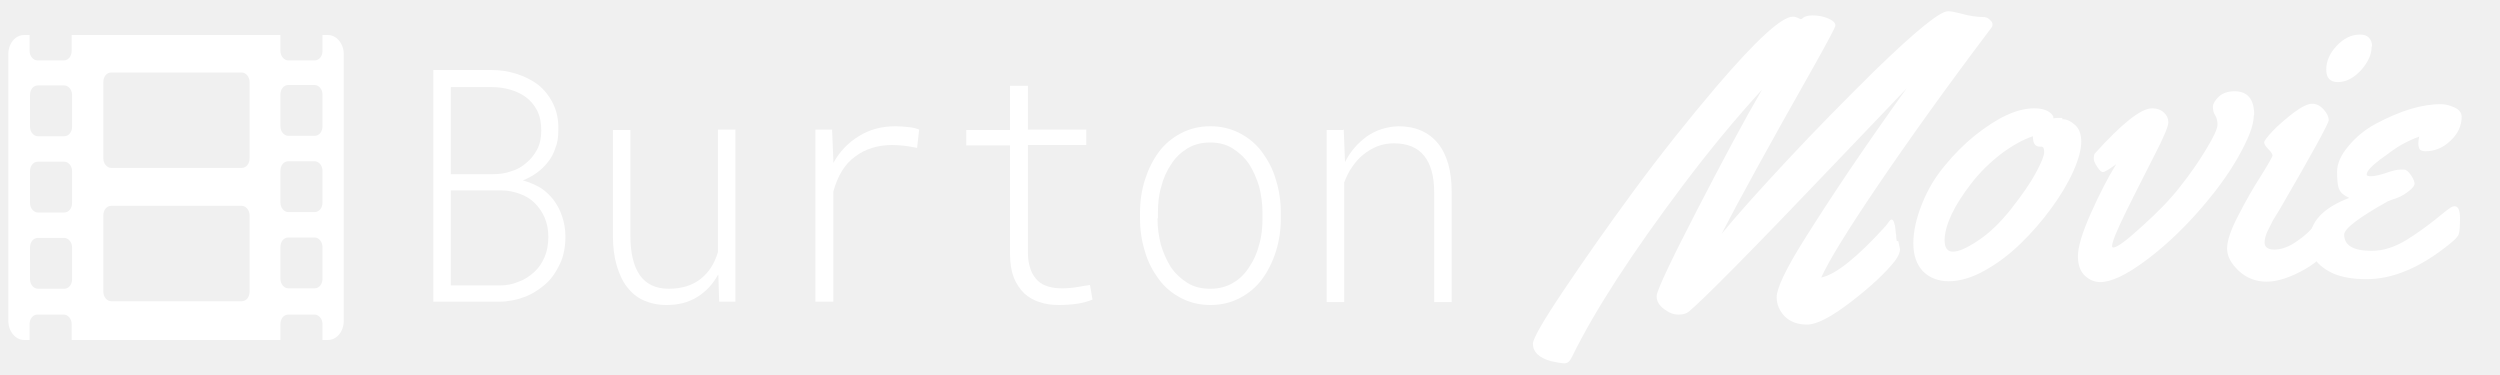
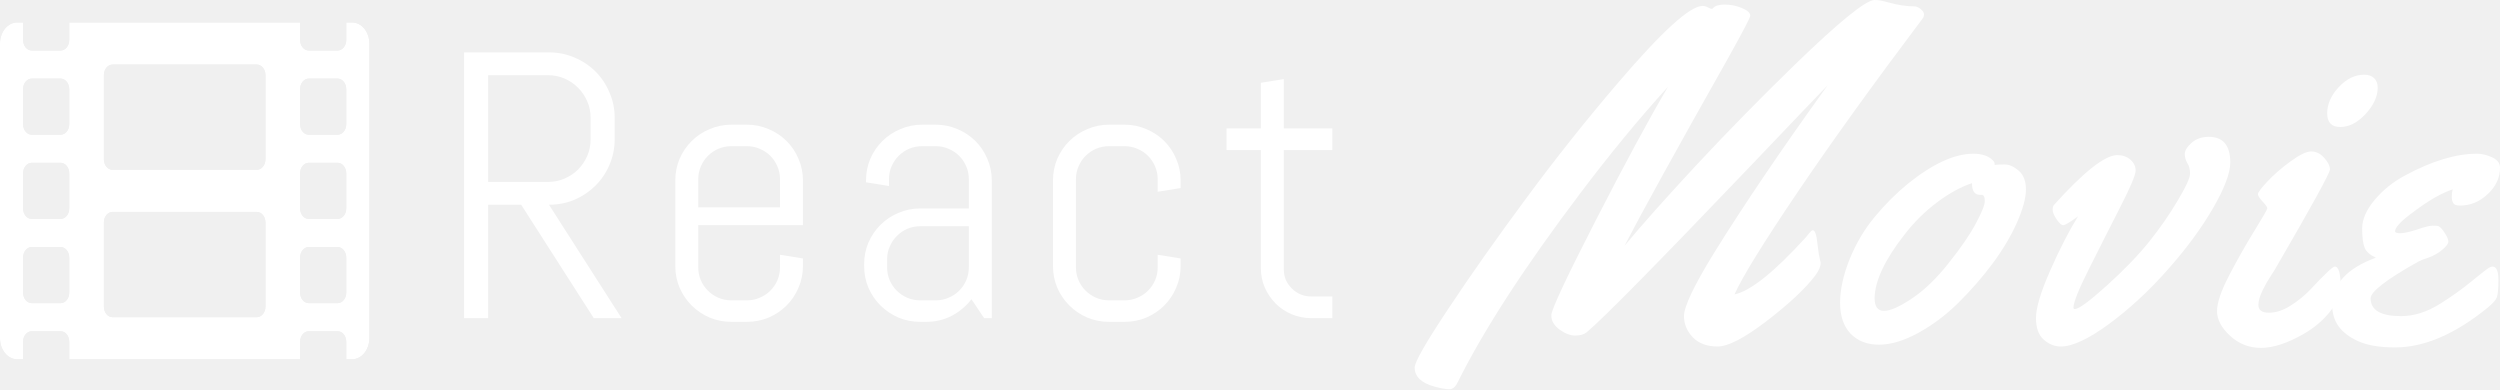
- <svg xmlns="http://www.w3.org/2000/svg" xml:space="preserve" width="6in" height="0.9in" version="1.1" style="shape-rendering:geometricPrecision; text-rendering:geometricPrecision; image-rendering:optimizeQuality; fill-rule:evenodd; clip-rule:evenodd" viewBox="0 0 6 0.9">
-   <defs>
-     <style type="text/css">
-    
-     .fil2 {fill:none}
-     .fil3 {fill:white}
-     .fil4 {fill:white;fill-rule:nonzero}
-     .fil0 {fill:white;fill-opacity:0}
-     .fil1 {fill:white}
-    
-   </style>
-     <clipPath id="id0">
-       <path d="M0.787 0.084l-0.013 0 0 0.038c0,0.013 -0.008,0.023 -0.019,0.023l-0.063 0c-0.01,0 -0.019,-0.01 -0.019,-0.023l0 -0.038 -0.501 0 0 0.038c0,0.013 -0.008,0.023 -0.019,0.023l-0.063 0c-0.01,0 -0.019,-0.01 -0.019,-0.023l0 -0.038 -0.013 0c-0.021,0 -0.038,0.02 -0.038,0.046l0 0.64c0,0.025 0.017,0.046 0.038,0.046l0.013 0 0 -0.038c0,-0.013 0.008,-0.023 0.019,-0.023l0.063 0c0.01,0 0.019,0.01 0.019,0.023l0 0.038 0.501 0 0 -0.038c0,-0.013 0.008,-0.023 0.019,-0.023l0.063 0c0.01,0 0.019,0.01 0.019,0.023l0 0.038 0.013 0c0.021,0 0.038,-0.02 0.038,-0.046l0 -0.64c0,-0.025 -0.017,-0.046 -0.038,-0.046zm-0.614 0.586c0,0.013 -0.008,0.023 -0.019,0.023l-0.063 0c-0.01,0 -0.019,-0.01 -0.019,-0.023l0 -0.076c0,-0.013 0.008,-0.023 0.019,-0.023l0.063 0c0.01,0 0.019,0.01 0.019,0.023l0 0.076zm0 -0.183c0,0.013 -0.008,0.023 -0.019,0.023l-0.063 0c-0.01,0 -0.019,-0.01 -0.019,-0.023l0 -0.076c0,-0.013 0.008,-0.023 0.019,-0.023l0.063 0c0.01,0 0.019,0.01 0.019,0.023l0 0.076zm0 -0.183c0,0.013 -0.008,0.023 -0.019,0.023l-0.063 0c-0.01,0 -0.019,-0.01 -0.019,-0.023l0 -0.076c0,-0.013 0.008,-0.023 0.019,-0.023l0.063 0c0.01,0 0.019,0.01 0.019,0.023l0 0.076zm0.426 0.396c0,0.013 -0.008,0.023 -0.019,0.023l-0.313 0c-0.01,0 -0.019,-0.01 -0.019,-0.023l0 -0.183c0,-0.013 0.008,-0.023 0.019,-0.023l0.313 0c0.01,0 0.019,0.01 0.019,0.023l0 0.183zm0 -0.32c0,0.013 -0.008,0.023 -0.019,0.023l-0.313 0c-0.01,0 -0.019,-0.01 -0.019,-0.023l0 -0.183c0,-0.013 0.008,-0.023 0.019,-0.023l0.313 0c0.01,0 0.019,0.01 0.019,0.023l0 0.183zm0.175 0.289c0,0.013 -0.008,0.023 -0.019,0.023l-0.063 0c-0.01,0 -0.019,-0.01 -0.019,-0.023l0 -0.076c0,-0.013 0.008,-0.023 0.019,-0.023l0.063 0c0.01,0 0.019,0.01 0.019,0.023l0 0.076zm0 -0.183c0,0.013 -0.008,0.023 -0.019,0.023l-0.063 0c-0.01,0 -0.019,-0.01 -0.019,-0.023l0 -0.076c0,-0.013 0.008,-0.023 0.019,-0.023l0.063 0c0.01,0 0.019,0.01 0.019,0.023l0 0.076zm0 -0.183c0,0.013 -0.008,0.023 -0.019,0.023l-0.063 0c-0.01,0 -0.019,-0.01 -0.019,-0.023l0 -0.076c0,-0.013 0.008,-0.023 0.019,-0.023l0.063 0c0.01,0 0.019,0.01 0.019,0.023l0 0.076z" />
-     </clipPath>
-     <clipPath id="id1">
-       <path d="M0.787 0.084l-0.013 0 0 0.038c0,0.013 -0.008,0.023 -0.019,0.023l-0.063 0c-0.01,0 -0.019,-0.01 -0.019,-0.023l0 -0.038 -0.501 0 0 0.038c0,0.013 -0.008,0.023 -0.019,0.023l-0.063 0c-0.01,0 -0.019,-0.01 -0.019,-0.023l0 -0.038 -0.013 0c-0.021,0 -0.038,0.02 -0.038,0.046l0 0.64c0,0.025 0.017,0.046 0.038,0.046l0.013 0 0 -0.038c0,-0.013 0.008,-0.023 0.019,-0.023l0.063 0c0.01,0 0.019,0.01 0.019,0.023l0 0.038 0.501 0 0 -0.038c0,-0.013 0.008,-0.023 0.019,-0.023l0.063 0c0.01,0 0.019,0.01 0.019,0.023l0 0.038 0.013 0c0.021,0 0.038,-0.02 0.038,-0.046l0 -0.64c0,-0.025 -0.017,-0.046 -0.038,-0.046zm-0.614 0.586c0,0.013 -0.008,0.023 -0.019,0.023l-0.063 0c-0.01,0 -0.019,-0.01 -0.019,-0.023l0 -0.076c0,-0.013 0.008,-0.023 0.019,-0.023l0.063 0c0.01,0 0.019,0.01 0.019,0.023l0 0.076zm0 -0.183c0,0.013 -0.008,0.023 -0.019,0.023l-0.063 0c-0.01,0 -0.019,-0.01 -0.019,-0.023l0 -0.076c0,-0.013 0.008,-0.023 0.019,-0.023l0.063 0c0.01,0 0.019,0.01 0.019,0.023l0 0.076zm0 -0.183c0,0.013 -0.008,0.023 -0.019,0.023l-0.063 0c-0.01,0 -0.019,-0.01 -0.019,-0.023l0 -0.076c0,-0.013 0.008,-0.023 0.019,-0.023l0.063 0c0.01,0 0.019,0.01 0.019,0.023l0 0.076zm0.426 0.396c0,0.013 -0.008,0.023 -0.019,0.023l-0.313 0c-0.01,0 -0.019,-0.01 -0.019,-0.023l0 -0.183c0,-0.013 0.008,-0.023 0.019,-0.023l0.313 0c0.01,0 0.019,0.01 0.019,0.023l0 0.183zm0 -0.32c0,0.013 -0.008,0.023 -0.019,0.023l-0.313 0c-0.01,0 -0.019,-0.01 -0.019,-0.023l0 -0.183c0,-0.013 0.008,-0.023 0.019,-0.023l0.313 0c0.01,0 0.019,0.01 0.019,0.023l0 0.183zm0.175 0.289c0,0.013 -0.008,0.023 -0.019,0.023l-0.063 0c-0.01,0 -0.019,-0.01 -0.019,-0.023l0 -0.076c0,-0.013 0.008,-0.023 0.019,-0.023l0.063 0c0.01,0 0.019,0.01 0.019,0.023l0 0.076zm0 -0.183c0,0.013 -0.008,0.023 -0.019,0.023l-0.063 0c-0.01,0 -0.019,-0.01 -0.019,-0.023l0 -0.076c0,-0.013 0.008,-0.023 0.019,-0.023l0.063 0c0.01,0 0.019,0.01 0.019,0.023l0 0.076zm0 -0.183c0,0.013 -0.008,0.023 -0.019,0.023l-0.063 0c-0.01,0 -0.019,-0.01 -0.019,-0.023l0 -0.076c0,-0.013 0.008,-0.023 0.019,-0.023l0.063 0c0.01,0 0.019,0.01 0.019,0.023l0 0.076z" />
-     </clipPath>
-   </defs>
-   <g id="Layer_x0020_1">
-     <g style="clip-path:url(#id0)">
-       <polygon class="fil0" points="0.022,0.084 0.824,0.084 0.824,0.816 0.022,0.816 " />
-     </g>
-     <g style="clip-path:url(#id1)">
-       <g id="_1837106596368">
-         <path id="1" class="fil1" d="M0.787 0.084l-0.013 0 0 0.038c0,0.013 -0.008,0.023 -0.019,0.023l-0.063 0c-0.01,0 -0.019,-0.01 -0.019,-0.023l0 -0.038 -0.501 0 0 0.038c0,0.013 -0.008,0.023 -0.019,0.023l-0.063 0c-0.01,0 -0.019,-0.01 -0.019,-0.023l0 -0.038 -0.013 0c-0.021,0 -0.038,0.02 -0.038,0.046l0 0.64c0,0.025 0.017,0.046 0.038,0.046l0.013 0 0 -0.038c0,-0.013 0.008,-0.023 0.019,-0.023l0.063 0c0.01,0 0.019,0.01 0.019,0.023l0 0.038 0.501 0 0 -0.038c0,-0.013 0.008,-0.023 0.019,-0.023l0.063 0c0.01,0 0.019,0.01 0.019,0.023l0 0.038 0.013 0c0.021,0 0.038,-0.02 0.038,-0.046l0 -0.64c0,-0.025 -0.017,-0.046 -0.038,-0.046zm-0.614 0.586c0,0.013 -0.008,0.023 -0.019,0.023l-0.063 0c-0.01,0 -0.019,-0.01 -0.019,-0.023l0 -0.076c0,-0.013 0.008,-0.023 0.019,-0.023l0.063 0c0.01,0 0.019,0.01 0.019,0.023l0 0.076zm0 -0.183c0,0.013 -0.008,0.023 -0.019,0.023l-0.063 0c-0.01,0 -0.019,-0.01 -0.019,-0.023l0 -0.076c0,-0.013 0.008,-0.023 0.019,-0.023l0.063 0c0.01,0 0.019,0.01 0.019,0.023l0 0.076zm0 -0.183c0,0.013 -0.008,0.023 -0.019,0.023l-0.063 0c-0.01,0 -0.019,-0.01 -0.019,-0.023l0 -0.076c0,-0.013 0.008,-0.023 0.019,-0.023l0.063 0c0.01,0 0.019,0.01 0.019,0.023l0 0.076zm0.426 0.396c0,0.013 -0.008,0.023 -0.019,0.023l-0.313 0c-0.01,0 -0.019,-0.01 -0.019,-0.023l0 -0.183c0,-0.013 0.008,-0.023 0.019,-0.023l0.313 0c0.01,0 0.019,0.01 0.019,0.023l0 0.183zm0 -0.32c0,0.013 -0.008,0.023 -0.019,0.023l-0.313 0c-0.01,0 -0.019,-0.01 -0.019,-0.023l0 -0.183c0,-0.013 0.008,-0.023 0.019,-0.023l0.313 0c0.01,0 0.019,0.01 0.019,0.023l0 0.183zm0.175 0.289c0,0.013 -0.008,0.023 -0.019,0.023l-0.063 0c-0.01,0 -0.019,-0.01 -0.019,-0.023l0 -0.076c0,-0.013 0.008,-0.023 0.019,-0.023l0.063 0c0.01,0 0.019,0.01 0.019,0.023l0 0.076zm0 -0.183c0,0.013 -0.008,0.023 -0.019,0.023l-0.063 0c-0.01,0 -0.019,-0.01 -0.019,-0.023l0 -0.076c0,-0.013 0.008,-0.023 0.019,-0.023l0.063 0c0.01,0 0.019,0.01 0.019,0.023l0 0.076zm0 -0.183c0,0.013 -0.008,0.023 -0.019,0.023l-0.063 0c-0.01,0 -0.019,-0.01 -0.019,-0.023l0 -0.076c0,-0.013 0.008,-0.023 0.019,-0.023l0.063 0c0.01,0 0.019,0.01 0.019,0.023l0 0.076z" />
-       </g>
-     </g>
-     <path class="fil2" d="M0.787 0.084l-0.013 0 0 0.038c0,0.013 -0.008,0.023 -0.019,0.023l-0.063 0c-0.01,0 -0.019,-0.01 -0.019,-0.023l0 -0.038 -0.501 0 0 0.038c0,0.013 -0.008,0.023 -0.019,0.023l-0.063 0c-0.01,0 -0.019,-0.01 -0.019,-0.023l0 -0.038 -0.013 0c-0.021,0 -0.038,0.02 -0.038,0.046l0 0.64c0,0.025 0.017,0.046 0.038,0.046l0.013 0 0 -0.038c0,-0.013 0.008,-0.023 0.019,-0.023l0.063 0c0.01,0 0.019,0.01 0.019,0.023l0 0.038 0.501 0 0 -0.038c0,-0.013 0.008,-0.023 0.019,-0.023l0.063 0c0.01,0 0.019,0.01 0.019,0.023l0 0.038 0.013 0c0.021,0 0.038,-0.02 0.038,-0.046l0 -0.64c0,-0.025 -0.017,-0.046 -0.038,-0.046zm-0.614 0.586c0,0.013 -0.008,0.023 -0.019,0.023l-0.063 0c-0.01,0 -0.019,-0.01 -0.019,-0.023l0 -0.076c0,-0.013 0.008,-0.023 0.019,-0.023l0.063 0c0.01,0 0.019,0.01 0.019,0.023l0 0.076zm0 -0.183c0,0.013 -0.008,0.023 -0.019,0.023l-0.063 0c-0.01,0 -0.019,-0.01 -0.019,-0.023l0 -0.076c0,-0.013 0.008,-0.023 0.019,-0.023l0.063 0c0.01,0 0.019,0.01 0.019,0.023l0 0.076zm0 -0.183c0,0.013 -0.008,0.023 -0.019,0.023l-0.063 0c-0.01,0 -0.019,-0.01 -0.019,-0.023l0 -0.076c0,-0.013 0.008,-0.023 0.019,-0.023l0.063 0c0.01,0 0.019,0.01 0.019,0.023l0 0.076zm0.426 0.396c0,0.013 -0.008,0.023 -0.019,0.023l-0.313 0c-0.01,0 -0.019,-0.01 -0.019,-0.023l0 -0.183c0,-0.013 0.008,-0.023 0.019,-0.023l0.313 0c0.01,0 0.019,0.01 0.019,0.023l0 0.183zm0 -0.32c0,0.013 -0.008,0.023 -0.019,0.023l-0.313 0c-0.01,0 -0.019,-0.01 -0.019,-0.023l0 -0.183c0,-0.013 0.008,-0.023 0.019,-0.023l0.313 0c0.01,0 0.019,0.01 0.019,0.023l0 0.183zm0.175 0.289c0,0.013 -0.008,0.023 -0.019,0.023l-0.063 0c-0.01,0 -0.019,-0.01 -0.019,-0.023l0 -0.076c0,-0.013 0.008,-0.023 0.019,-0.023l0.063 0c0.01,0 0.019,0.01 0.019,0.023l0 0.076zm0 -0.183c0,0.013 -0.008,0.023 -0.019,0.023l-0.063 0c-0.01,0 -0.019,-0.01 -0.019,-0.023l0 -0.076c0,-0.013 0.008,-0.023 0.019,-0.023l0.063 0c0.01,0 0.019,0.01 0.019,0.023l0 0.076zm0 -0.183c0,0.013 -0.008,0.023 -0.019,0.023l-0.063 0c-0.01,0 -0.019,-0.01 -0.019,-0.023l0 -0.076c0,-0.013 0.008,-0.023 0.019,-0.023l0.063 0c0.01,0 0.019,0.01 0.019,0.023l0 0.076z" />
-     <path class="fil3" d="M4.556 0.579l0.004 0.019c0,0.008 -0.004,0.017 -0.012,0.028 -0.022,0.028 -0.057,0.061 -0.105,0.098 -0.048,0.037 -0.083,0.055 -0.106,0.055 -0.023,0 -0.041,-0.007 -0.054,-0.02 -0.013,-0.014 -0.019,-0.029 -0.019,-0.046 0,-0.02 0.021,-0.066 0.065,-0.136 0.065,-0.104 0.147,-0.226 0.247,-0.365 -0.021,0.022 -0.077,0.081 -0.169,0.177 -0.202,0.212 -0.32,0.331 -0.354,0.359 -0.006,0.005 -0.014,0.007 -0.025,0.007 -0.011,0 -0.022,-0.004 -0.034,-0.013 -0.012,-0.009 -0.018,-0.019 -0.018,-0.03l0 -0.002c0.001,-0.014 0.033,-0.082 0.096,-0.204 0.063,-0.122 0.115,-0.219 0.157,-0.291 -0.063,0.069 -0.126,0.145 -0.19,0.23 -0.121,0.161 -0.21,0.297 -0.266,0.411 -0.005,0.011 -0.011,0.016 -0.018,0.016 -0.007,0 -0.018,-0.002 -0.032,-0.005 -0.029,-0.008 -0.044,-0.022 -0.044,-0.042 0,-0.012 0.024,-0.054 0.073,-0.127 0.049,-0.073 0.105,-0.153 0.169,-0.24 0.064,-0.087 0.131,-0.171 0.199,-0.251 0.095,-0.111 0.156,-0.167 0.183,-0.167 0.004,0 0.008,0.001 0.012,0.003 0.004,0.002 0.006,0.003 0.007,0.003 0.001,0 0.002,-0.001 0.003,-0.001 0.004,-0.005 0.013,-0.008 0.025,-0.008 0.013,0 0.025,0.002 0.037,0.007 0.012,0.005 0.018,0.011 0.018,0.017 0,0.004 -0.017,0.036 -0.05,0.095 -0.111,0.196 -0.185,0.331 -0.223,0.405 0.036,-0.044 0.088,-0.102 0.156,-0.175 0.068,-0.073 0.139,-0.145 0.213,-0.218 0.097,-0.094 0.155,-0.141 0.174,-0.141 0.008,0 0.017,0.002 0.029,0.005 0.021,0.006 0.04,0.009 0.059,0.009 0.005,0.001 0.01,0.003 0.013,0.007 0.004,0.003 0.006,0.007 0.006,0.01 0,0.004 -0.001,0.007 -0.003,0.009 -0.108,0.143 -0.198,0.269 -0.272,0.378 -0.074,0.109 -0.119,0.183 -0.136,0.221 0.035,-0.007 0.087,-0.049 0.155,-0.124 0.003,-0.004 0.005,-0.007 0.006,-0.008 0.001,-0.001 0.002,-0.003 0.003,-0.004 0.006,-0.007 0.01,-0.002 0.013,0.012 0.001,0.009 0.002,0.015 0.002,0.018 0.001,0.003 0.001,0.007 0.001,0.011 0.001,0.004 0.001,0.006 0.001,0.007z" />
-     <path class="fil3" d="M4.949 0.286c0.01,0 0.02,0.004 0.03,0.013 0.011,0.009 0.016,0.023 0.016,0.041 0,0.018 -0.006,0.042 -0.019,0.071 -0.013,0.029 -0.031,0.059 -0.053,0.089 -0.022,0.03 -0.047,0.059 -0.074,0.085 -0.027,0.026 -0.056,0.048 -0.087,0.065 -0.031,0.017 -0.059,0.025 -0.085,0.025 -0.025,0 -0.046,-0.008 -0.062,-0.024 -0.015,-0.016 -0.023,-0.038 -0.023,-0.067 0,-0.029 0.007,-0.06 0.021,-0.095 0.014,-0.035 0.032,-0.065 0.055,-0.092 0.022,-0.027 0.046,-0.051 0.072,-0.072 0.054,-0.043 0.101,-0.065 0.142,-0.065 0.018,0 0.032,0.004 0.041,0.013 0.003,0.003 0.005,0.006 0.005,0.008l0 0.003c0.005,-0.001 0.012,-0.001 0.022,-0.001zm-0.05 0.066l-0.003 0c-0.012,0 -0.017,-0.008 -0.017,-0.025 -0.024,0.008 -0.049,0.022 -0.076,0.042 -0.026,0.02 -0.05,0.043 -0.071,0.07 -0.042,0.054 -0.064,0.1 -0.065,0.137 0,0.019 0.007,0.028 0.02,0.028 0.014,0 0.034,-0.009 0.061,-0.027 0.027,-0.018 0.053,-0.043 0.079,-0.076 0.026,-0.033 0.046,-0.062 0.059,-0.086 0.013,-0.024 0.02,-0.041 0.02,-0.05 0,-0.009 -0.002,-0.013 -0.007,-0.013z" />
-     <path class="fil3" d="M5.409 0.278c0,0.023 -0.013,0.056 -0.038,0.1 -0.025,0.044 -0.058,0.088 -0.098,0.133 -0.04,0.045 -0.082,0.084 -0.127,0.117 -0.045,0.033 -0.08,0.049 -0.105,0.049 -0.014,0 -0.026,-0.005 -0.037,-0.015 -0.011,-0.01 -0.017,-0.026 -0.017,-0.047 0,-0.022 0.01,-0.056 0.031,-0.103 0.021,-0.047 0.041,-0.086 0.061,-0.118 -0.018,0.013 -0.028,0.019 -0.032,0.019 -0.004,0 -0.008,-0.004 -0.014,-0.013 -0.006,-0.009 -0.008,-0.015 -0.008,-0.02 0,-0.005 0.001,-0.009 0.002,-0.011 0.065,-0.072 0.111,-0.109 0.138,-0.109 0.011,0 0.021,0.003 0.028,0.01 0.008,0.007 0.011,0.015 0.011,0.024 0,0.009 -0.011,0.036 -0.034,0.08 -0.022,0.044 -0.045,0.088 -0.067,0.133 -0.022,0.045 -0.034,0.073 -0.034,0.084 0,0.002 0.001,0.003 0.003,0.003 0.009,0 0.032,-0.017 0.069,-0.051 0.038,-0.034 0.069,-0.066 0.092,-0.096 0.023,-0.029 0.044,-0.059 0.062,-0.089 0.018,-0.03 0.027,-0.049 0.027,-0.059 0,-0.009 -0.002,-0.017 -0.006,-0.023 -0.004,-0.006 -0.005,-0.013 -0.005,-0.02 0,-0.007 0.005,-0.015 0.014,-0.024 0.01,-0.009 0.023,-0.013 0.038,-0.013 0.031,0 0.047,0.019 0.047,0.056z" />
-     <path class="fil3" d="M5.692 0.112c0,0.019 -0.009,0.038 -0.026,0.057 -0.018,0.019 -0.036,0.028 -0.055,0.028 -0.019,0 -0.028,-0.01 -0.028,-0.03 0,-0.02 0.008,-0.039 0.025,-0.057 0.017,-0.018 0.035,-0.027 0.056,-0.027 0.009,0 0.016,0.002 0.021,0.007 0.005,0.005 0.008,0.012 0.008,0.021zm-0.08 0.433c0,0.01 -0.001,0.017 -0.003,0.021 -0.016,0.033 -0.042,0.06 -0.077,0.08 -0.035,0.02 -0.066,0.03 -0.092,0.03 -0.026,0 -0.049,-0.009 -0.067,-0.026 -0.019,-0.018 -0.028,-0.035 -0.028,-0.054 0,-0.018 0.009,-0.045 0.027,-0.079 0.018,-0.035 0.036,-0.067 0.055,-0.096 0.018,-0.029 0.027,-0.045 0.027,-0.048 0,-0.003 -0.003,-0.008 -0.01,-0.015 -0.007,-0.007 -0.01,-0.013 -0.01,-0.016 0,-0.004 0.007,-0.013 0.02,-0.027 0.014,-0.015 0.031,-0.029 0.05,-0.044 0.02,-0.015 0.035,-0.022 0.045,-0.022 0.011,0 0.02,0.005 0.028,0.014 0.008,0.009 0.012,0.018 0.012,0.025 0,0.008 -0.039,0.079 -0.118,0.215 -0.001,0.002 -0.004,0.006 -0.008,0.013 -0.004,0.007 -0.008,0.012 -0.01,0.017 -0.002,0.004 -0.005,0.01 -0.008,0.016 -0.007,0.013 -0.01,0.024 -0.01,0.033 0,0.011 0.008,0.017 0.023,0.017 0.015,0 0.031,-0.005 0.047,-0.015 0.017,-0.011 0.031,-0.022 0.043,-0.035 0.031,-0.033 0.049,-0.05 0.053,-0.05 0.009,0 0.013,0.015 0.013,0.045z" />
-     <path class="fil3" d="M5.908 0.28c0,0.022 -0.009,0.041 -0.027,0.058 -0.018,0.017 -0.038,0.025 -0.06,0.025 -0.007,0 -0.012,-0.002 -0.014,-0.005 -0.002,-0.004 -0.003,-0.008 -0.003,-0.014 0,-0.006 0.001,-0.011 0.002,-0.016 -0.012,0.004 -0.025,0.01 -0.04,0.018 -0.015,0.008 -0.032,0.021 -0.054,0.037 -0.021,0.016 -0.032,0.028 -0.032,0.036 0,0.003 0.004,0.004 0.011,0.004 0.008,0 0.02,-0.003 0.036,-0.008 0.016,-0.006 0.027,-0.008 0.034,-0.008 0.007,0 0.011,0 0.013,0.001 0.004,0.002 0.009,0.007 0.014,0.015 0.005,0.008 0.007,0.014 0.007,0.018 0,0.004 -0.004,0.01 -0.013,0.017 -0.009,0.007 -0.018,0.013 -0.029,0.017 -0.011,0.004 -0.018,0.006 -0.022,0.008 -0.07,0.039 -0.105,0.066 -0.105,0.08 0,0.026 0.022,0.039 0.066,0.039 0.028,0 0.056,-0.009 0.085,-0.027 0.024,-0.015 0.046,-0.031 0.065,-0.046 0.02,-0.016 0.032,-0.026 0.037,-0.029 0.005,-0.004 0.009,-0.005 0.012,-0.005 0.009,0 0.013,0.01 0.013,0.029 0,0.019 -0.001,0.032 -0.003,0.038 -0.002,0.006 -0.009,0.013 -0.02,0.022 -0.071,0.058 -0.138,0.086 -0.201,0.086 -0.034,0 -0.061,-0.005 -0.081,-0.014 -0.037,-0.017 -0.056,-0.043 -0.056,-0.077 0,-0.046 0.032,-0.08 0.095,-0.104 -0.013,-0.006 -0.021,-0.013 -0.024,-0.021 -0.004,-0.009 -0.005,-0.023 -0.005,-0.042 0,-0.019 0.009,-0.04 0.027,-0.061 0.018,-0.022 0.04,-0.04 0.066,-0.054 0.058,-0.031 0.11,-0.047 0.156,-0.047 0.011,0 0.022,0.003 0.033,0.008 0.011,0.005 0.017,0.013 0.017,0.022z" />
-     <path class="fil4" d="M1.04 0.724l0 -0.556 0.139 0c0.021,0 0.041,0.003 0.06,0.009 0.019,0.006 0.037,0.015 0.052,0.026 0.015,0.012 0.027,0.027 0.036,0.045 0.009,0.018 0.014,0.04 0.013,0.065 0,0.016 -0.002,0.03 -0.007,0.042 -0.004,0.013 -0.01,0.024 -0.018,0.034 -0.008,0.01 -0.016,0.018 -0.027,0.026 -0.01,0.007 -0.021,0.013 -0.033,0.018 0.015,0.004 0.028,0.01 0.041,0.017 0.013,0.008 0.023,0.018 0.032,0.029 0.009,0.012 0.016,0.025 0.021,0.04 0.005,0.015 0.008,0.031 0.008,0.048 0,0.025 -0.004,0.047 -0.013,0.066 -0.009,0.019 -0.02,0.036 -0.035,0.049 -0.015,0.013 -0.032,0.024 -0.051,0.031 -0.019,0.007 -0.039,0.011 -0.06,0.011l-0.16 0zm0.042 -0.267l0 0.228 0.119 0c0.015,-0 0.03,-0.003 0.044,-0.009 0.014,-0.005 0.026,-0.013 0.037,-0.023 0.011,-0.01 0.019,-0.022 0.025,-0.036 0.006,-0.014 0.009,-0.03 0.009,-0.048 0,-0.018 -0.003,-0.033 -0.009,-0.047 -0.006,-0.014 -0.014,-0.025 -0.024,-0.035 -0.01,-0.01 -0.022,-0.017 -0.036,-0.022 -0.014,-0.005 -0.028,-0.008 -0.043,-0.008l-0.122 0zm0 -0.039l0.102 0c0.015,-0 0.029,-0.002 0.043,-0.007 0.014,-0.004 0.026,-0.011 0.036,-0.02 0.011,-0.009 0.019,-0.019 0.026,-0.032 0.007,-0.013 0.01,-0.028 0.01,-0.046 0,-0.019 -0.003,-0.034 -0.01,-0.048 -0.007,-0.013 -0.016,-0.024 -0.027,-0.032 -0.011,-0.008 -0.024,-0.014 -0.038,-0.018 -0.014,-0.004 -0.029,-0.006 -0.044,-0.006l-0.098 0 0 0.209z" />
-     <path id="1" class="fil4" d="M1.723 0.66c-0.013,0.023 -0.029,0.04 -0.05,0.053 -0.021,0.013 -0.045,0.019 -0.073,0.019 -0.021,0 -0.039,-0.004 -0.055,-0.011 -0.016,-0.007 -0.029,-0.018 -0.04,-0.032 -0.011,-0.014 -0.019,-0.032 -0.025,-0.052 -0.006,-0.021 -0.009,-0.044 -0.009,-0.071l0 -0.254 0.042 0 0 0.255c0,0.041 0.008,0.073 0.023,0.094 0.015,0.021 0.038,0.032 0.069,0.032 0.031,0 0.057,-0.008 0.077,-0.024 0.02,-0.016 0.033,-0.037 0.041,-0.064l-0 -0.294 0.042 0 0 0.413 -0.039 0 -0.002 -0.065z" />
-     <path id="2" class="fil4" d="M2.149 0.303c0.01,0 0.021,0.001 0.031,0.002 0.01,0.001 0.019,0.003 0.026,0.006l-0.005 0.044c-0.01,-0.002 -0.02,-0.004 -0.029,-0.005 -0.01,-0.001 -0.02,-0.002 -0.03,-0.002 -0.035,0 -0.065,0.009 -0.09,0.028 -0.025,0.018 -0.042,0.047 -0.052,0.084l0 0.264 -0.043 0 0 -0.413 0.04 0 0.003 0.072 0 0.008c0.015,-0.027 0.036,-0.049 0.061,-0.064 0.025,-0.016 0.055,-0.024 0.088,-0.024z" />
-     <path id="3" class="fil4" d="M2.467 0.205l0 0.106 0.14 0 0 0.037 -0.14 0 0 0.26c0,0.016 0.003,0.029 0.007,0.04 0.004,0.011 0.01,0.019 0.017,0.026 0.007,0.007 0.016,0.011 0.026,0.014 0.01,0.003 0.021,0.004 0.032,0.004 0.012,0 0.024,-0.001 0.036,-0.003 0.012,-0.002 0.023,-0.004 0.031,-0.005l0.006 0.035c-0.01,0.004 -0.022,0.008 -0.037,0.01 -0.014,0.002 -0.029,0.003 -0.044,0.003 -0.017,0 -0.032,-0.002 -0.046,-0.007 -0.014,-0.004 -0.027,-0.012 -0.037,-0.021 -0.01,-0.01 -0.019,-0.023 -0.025,-0.038 -0.006,-0.016 -0.009,-0.035 -0.009,-0.057l0 -0.26 -0.105 0 0 -0.037 0.105 0 0 -0.106 0.043 0z" />
-     <path id="4" class="fil4" d="M2.736 0.511c0,-0.028 0.004,-0.055 0.012,-0.08 0.008,-0.025 0.019,-0.047 0.033,-0.066 0.014,-0.019 0.032,-0.034 0.053,-0.045 0.021,-0.011 0.044,-0.017 0.071,-0.017 0.027,0 0.05,0.006 0.071,0.017 0.021,0.011 0.039,0.026 0.053,0.045 0.014,0.019 0.026,0.041 0.033,0.066 0.008,0.025 0.012,0.052 0.012,0.08l0 0.013c-0,0.028 -0.004,0.055 -0.012,0.08 -0.008,0.025 -0.019,0.047 -0.033,0.066 -0.014,0.019 -0.032,0.034 -0.053,0.045 -0.021,0.011 -0.044,0.017 -0.071,0.017 -0.027,0 -0.05,-0.006 -0.071,-0.017 -0.021,-0.011 -0.039,-0.026 -0.053,-0.045 -0.014,-0.019 -0.026,-0.041 -0.033,-0.066 -0.008,-0.025 -0.012,-0.052 -0.012,-0.08l0 -0.013zm0.042 0.013c0,0.022 0.003,0.043 0.008,0.063 0.006,0.02 0.014,0.038 0.024,0.054 0.011,0.016 0.024,0.028 0.04,0.038 0.016,0.01 0.034,0.014 0.055,0.014 0.021,0 0.039,-0.005 0.054,-0.014 0.016,-0.009 0.029,-0.022 0.039,-0.038 0.011,-0.016 0.019,-0.034 0.024,-0.054 0.006,-0.02 0.008,-0.041 0.008,-0.063l0 -0.013c0,-0.022 -0.003,-0.043 -0.008,-0.063 -0.006,-0.02 -0.014,-0.038 -0.024,-0.054 -0.011,-0.016 -0.024,-0.028 -0.04,-0.038 -0.016,-0.01 -0.034,-0.014 -0.054,-0.014 -0.021,0 -0.039,0.005 -0.054,0.014 -0.016,0.01 -0.029,0.022 -0.039,0.038 -0.011,0.016 -0.019,0.034 -0.024,0.054 -0.006,0.02 -0.008,0.041 -0.008,0.063l0 0.013z" />
-     <path id="5" class="fil4" d="M3.225 0.311l0.003 0.078c0.013,-0.026 0.031,-0.046 0.053,-0.062 0.022,-0.015 0.047,-0.023 0.075,-0.024 0.041,0 0.073,0.014 0.095,0.041 0.022,0.027 0.033,0.066 0.033,0.116l0 0.265 -0.042 0 0 -0.264c-0,-0.038 -0.008,-0.067 -0.024,-0.087 -0.016,-0.02 -0.04,-0.03 -0.073,-0.03 -0.013,0 -0.026,0.002 -0.039,0.007 -0.012,0.005 -0.023,0.011 -0.034,0.02 -0.01,0.008 -0.019,0.018 -0.027,0.03 -0.008,0.011 -0.014,0.024 -0.019,0.037l0 0.287 -0.042 0 0 -0.413 0.039 0z" />
+ <svg xmlns="http://www.w3.org/2000/svg" width="334" height="52" viewBox="0 0 334 52" fill="none">
+   <mask id="mask0" mask-type="alpha" maskUnits="userSpaceOnUse" x="0" y="3" width="50" height="45">
+     <path d="M47.031 3H46.26V5.344C46.26 6.117 45.739 6.75 45.103 6.75H41.248C40.612 6.75 40.092 6.117 40.092 5.344V3H9.252V5.344C9.252 6.117 8.731 6.75 8.095 6.75H4.24C3.604 6.75 3.084 6.117 3.084 5.344V3H2.313C1.031 3 0 4.254 0 5.812V45.188C0 46.746 1.031 48 2.313 48H3.084V45.656C3.084 44.883 3.604 44.25 4.24 44.25H8.095C8.731 44.25 9.252 44.883 9.252 45.656V48H40.092V45.656C40.092 44.883 40.612 44.25 41.248 44.25H45.103C45.739 44.25 46.26 44.883 46.26 45.656V48H47.031C48.312 48 49.343 46.746 49.343 45.188V5.812C49.343 4.254 48.312 3 47.031 3ZM9.252 39.094C9.252 39.867 8.731 40.5 8.095 40.5H4.24C3.604 40.5 3.084 39.867 3.084 39.094V34.406C3.084 33.633 3.604 33 4.24 33H8.095C8.731 33 9.252 33.633 9.252 34.406V39.094ZM9.252 27.844C9.252 28.617 8.731 29.25 8.095 29.25H4.24C3.604 29.25 3.084 28.617 3.084 27.844V23.156C3.084 22.383 3.604 21.75 4.24 21.75H8.095C8.731 21.75 9.252 22.383 9.252 23.156V27.844ZM9.252 16.594C9.252 17.367 8.731 18 8.095 18H4.24C3.604 18 3.084 17.367 3.084 16.594V11.906C3.084 11.133 3.604 10.5 4.24 10.5H8.095C8.731 10.5 9.252 11.133 9.252 11.906V16.594ZM35.466 40.969C35.466 41.742 34.945 42.375 34.309 42.375H15.034C14.398 42.375 13.878 41.742 13.878 40.969V29.719C13.878 28.945 14.398 28.312 15.034 28.312H34.309C34.945 28.312 35.466 28.945 35.466 29.719V40.969ZM35.466 21.281C35.466 22.055 34.945 22.688 34.309 22.688H15.034C14.398 22.688 13.878 22.055 13.878 21.281V10.031C13.878 9.258 14.398 8.625 15.034 8.625H34.309C34.945 8.625 35.466 9.258 35.466 10.031V21.281ZM46.26 39.094C46.26 39.867 45.739 40.5 45.103 40.5H41.248C40.612 40.5 40.092 39.867 40.092 39.094V34.406C40.092 33.633 40.612 33 41.248 33H45.103C45.739 33 46.26 33.633 46.26 34.406V39.094ZM46.26 27.844C46.26 28.617 45.739 29.25 45.103 29.25H41.248C40.612 29.25 40.092 28.617 40.092 27.844V23.156C40.092 22.383 40.612 21.75 41.248 21.75H45.103C45.739 21.75 46.26 22.383 46.26 23.156V27.844ZM46.26 16.594C46.26 17.367 45.739 18 45.103 18H41.248C40.612 18 40.092 17.367 40.092 16.594V11.906C40.092 11.133 40.612 10.5 41.248 10.5H45.103C45.739 10.5 46.26 11.133 46.26 11.906V16.594Z" fill="white" />
+   </mask>
+   <g mask="url(#mask0)">
+     <path d="M47.031 3H46.26V5.344C46.26 6.117 45.739 6.75 45.103 6.75H41.248C40.612 6.75 40.092 6.117 40.092 5.344V3H9.252V5.344C9.252 6.117 8.731 6.75 8.095 6.75H4.24C3.604 6.75 3.084 6.117 3.084 5.344V3H2.313C1.031 3 0 4.254 0 5.812V45.188C0 46.746 1.031 48 2.313 48H3.084V45.656C3.084 44.883 3.604 44.25 4.24 44.25H8.095C8.731 44.25 9.252 44.883 9.252 45.656V48H40.092V45.656C40.092 44.883 40.612 44.25 41.248 44.25H45.103C45.739 44.25 46.26 44.883 46.26 45.656V48H47.031C48.312 48 49.343 46.746 49.343 45.188V5.812C49.343 4.254 48.312 3 47.031 3ZM9.252 39.094C9.252 39.867 8.731 40.5 8.095 40.5H4.24C3.604 40.5 3.084 39.867 3.084 39.094V34.406C3.084 33.633 3.604 33 4.24 33H8.095C8.731 33 9.252 33.633 9.252 34.406V39.094ZM9.252 27.844C9.252 28.617 8.731 29.25 8.095 29.25H4.24C3.604 29.25 3.084 28.617 3.084 27.844V23.156C3.084 22.383 3.604 21.75 4.24 21.75H8.095C8.731 21.75 9.252 22.383 9.252 23.156V27.844ZM9.252 16.594C9.252 17.367 8.731 18 8.095 18H4.24C3.604 18 3.084 17.367 3.084 16.594V11.906C3.084 11.133 3.604 10.5 4.24 10.5H8.095C8.731 10.5 9.252 11.133 9.252 11.906V16.594ZM35.466 40.969C35.466 41.742 34.945 42.375 34.309 42.375H15.034C14.398 42.375 13.878 41.742 13.878 40.969V29.719C13.878 28.945 14.398 28.312 15.034 28.312H34.309C34.945 28.312 35.466 28.945 35.466 29.719V40.969ZM35.466 21.281C35.466 22.055 34.945 22.688 34.309 22.688H15.034C14.398 22.688 13.878 22.055 13.878 21.281V10.031C13.878 9.258 14.398 8.625 15.034 8.625H34.309C34.945 8.625 35.466 9.258 35.466 10.031V21.281ZM46.26 39.094C46.26 39.867 45.739 40.5 45.103 40.5H41.248C40.612 40.5 40.092 39.867 40.092 39.094V34.406C40.092 33.633 40.612 33 41.248 33H45.103C45.739 33 46.26 33.633 46.26 34.406V39.094ZM46.26 27.844C46.26 28.617 45.739 29.25 45.103 29.25H41.248C40.612 29.25 40.092 28.617 40.092 27.844V23.156C40.092 22.383 40.612 21.75 41.248 21.75H45.103C45.739 21.75 46.26 22.383 46.26 23.156V27.844ZM46.26 16.594C46.26 17.367 45.739 18 45.103 18H41.248C40.612 18 40.092 17.367 40.092 16.594V11.906C40.092 11.133 40.612 10.5 41.248 10.5H45.103C45.739 10.5 46.26 11.133 46.26 11.906V16.594Z" fill="white" />
  </g>
+   <path d="M242.997 33.965L243.241 35.124C243.241 35.613 242.987 36.193 242.478 36.864C241.134 38.614 238.976 40.627 236.003 42.906C233.051 45.164 230.872 46.293 229.467 46.293C228.062 46.293 226.963 45.886 226.169 45.073C225.375 44.239 224.978 43.293 224.978 42.235C224.978 40.973 226.301 38.186 228.948 33.873C232.918 27.465 237.988 19.978 244.157 11.413C242.854 12.756 239.393 16.377 233.773 22.277C221.333 35.297 214.064 42.672 211.967 44.401C211.621 44.686 211.112 44.829 210.44 44.829C209.788 44.829 209.096 44.564 208.363 44.035C207.63 43.486 207.264 42.876 207.264 42.204V42.052C207.345 41.197 209.31 37.016 213.158 29.509C217.006 22.002 220.233 16.031 222.84 11.596C218.991 15.828 215.103 20.548 211.173 25.756C203.701 35.643 198.234 44.066 194.772 51.023C194.467 51.675 194.09 52 193.642 52C193.194 52 192.543 51.888 191.688 51.664C189.896 51.176 189 50.322 189 49.101C189 48.368 190.497 45.754 193.49 41.258C196.483 36.742 199.954 31.819 203.904 26.488C207.854 21.138 211.947 15.991 216.182 11.047C222.025 4.211 225.782 0.793 227.451 0.793C227.716 0.793 227.971 0.865 228.215 1.007C228.459 1.129 228.612 1.19 228.673 1.19C228.734 1.19 228.795 1.16 228.856 1.099C229.121 0.773 229.64 0.61 230.414 0.61C231.208 0.61 231.972 0.763 232.705 1.068C233.458 1.373 233.835 1.719 233.835 2.106C233.835 2.35 232.816 4.293 230.78 7.934C223.96 20.019 219.378 28.319 217.037 32.836C219.277 30.13 222.473 26.539 226.627 22.063C230.801 17.588 235.178 13.122 239.76 8.667C245.725 2.889 249.288 0 250.449 0C250.917 0 251.508 0.102 252.22 0.305C253.483 0.671 254.694 0.854 255.855 0.854C256.181 0.915 256.455 1.058 256.679 1.282C256.924 1.485 257.046 1.699 257.046 1.923C257.046 2.146 256.985 2.329 256.863 2.472C250.245 11.261 244.666 19.012 240.126 25.725C235.586 32.439 232.786 36.976 231.727 39.336C233.865 38.888 237.052 36.335 241.287 31.676C241.47 31.432 241.602 31.269 241.684 31.188C241.765 31.106 241.836 31.025 241.897 30.944C242.244 30.537 242.508 30.791 242.691 31.707C242.773 32.236 242.824 32.612 242.844 32.836C242.885 33.039 242.915 33.263 242.936 33.507C242.977 33.731 242.997 33.883 242.997 33.965Z" fill="white" />
+   <path d="M267.824 21.972C268.435 21.972 269.056 22.247 269.687 22.796C270.339 23.345 270.665 24.189 270.665 25.329C270.665 26.448 270.268 27.912 269.474 29.723C268.68 31.513 267.59 33.344 266.206 35.216C264.821 37.067 263.294 38.817 261.625 40.465C259.975 42.092 258.184 43.435 256.249 44.493C254.335 45.531 252.595 46.049 251.027 46.049C249.459 46.049 248.197 45.561 247.24 44.584C246.303 43.588 245.835 42.214 245.835 40.465C245.835 38.695 246.262 36.742 247.118 34.606C247.993 32.469 249.113 30.588 250.477 28.96C251.841 27.312 253.317 25.837 254.906 24.535C258.224 21.87 261.136 20.538 263.64 20.538C264.76 20.538 265.605 20.812 266.175 21.361C266.379 21.545 266.481 21.707 266.481 21.85V22.033C266.766 21.992 267.214 21.972 267.824 21.972ZM264.74 26.03H264.526C263.813 26.03 263.457 25.512 263.457 24.474C261.971 24.962 260.413 25.817 258.784 27.038C257.155 28.258 255.7 29.703 254.417 31.371C251.811 34.707 250.487 37.525 250.447 39.824C250.447 40.963 250.864 41.533 251.699 41.533C252.533 41.533 253.776 40.984 255.425 39.885C257.074 38.786 258.703 37.22 260.311 35.185C261.94 33.151 263.152 31.391 263.946 29.906C264.76 28.401 265.167 27.383 265.167 26.855C265.167 26.305 265.025 26.03 264.74 26.03Z" fill="white" />
+   <path d="M297.966 21.728C297.966 23.131 297.182 25.186 295.615 27.892C294.047 30.578 292.031 33.304 289.567 36.07C287.124 38.837 284.528 41.238 281.779 43.272C279.031 45.286 276.883 46.293 275.335 46.293C274.5 46.293 273.737 45.988 273.045 45.378C272.352 44.768 272.006 43.801 272.006 42.479C272.006 41.136 272.637 39.031 273.9 36.162C275.162 33.293 276.404 30.872 277.626 28.899C276.547 29.692 275.885 30.089 275.641 30.089C275.417 30.089 275.121 29.825 274.755 29.296C274.409 28.767 274.236 28.36 274.236 28.075C274.236 27.77 274.287 27.546 274.388 27.404C278.399 22.948 281.23 20.721 282.879 20.721C283.571 20.721 284.151 20.924 284.62 21.331C285.088 21.738 285.322 22.226 285.322 22.796C285.322 23.365 284.63 25.003 283.245 27.709C281.861 30.415 280.476 33.151 279.092 35.918C277.707 38.664 277.015 40.394 277.015 41.106C277.015 41.228 277.076 41.289 277.198 41.289C277.728 41.289 279.153 40.241 281.474 38.145C283.815 36.03 285.709 34.066 287.155 32.256C288.6 30.445 289.863 28.624 290.942 26.793C292.041 24.962 292.591 23.762 292.591 23.192C292.591 22.623 292.469 22.155 292.224 21.789C292.001 21.402 291.889 20.995 291.889 20.568C291.889 20.12 292.184 19.632 292.774 19.103C293.385 18.554 294.159 18.279 295.095 18.279C297.009 18.279 297.966 19.429 297.966 21.728Z" fill="white" />
+   <path d="M317.663 11.718C317.663 12.878 317.123 14.048 316.044 15.228C314.965 16.387 313.835 16.967 312.654 16.967C311.494 16.967 310.913 16.357 310.913 15.136C310.913 13.915 311.422 12.756 312.44 11.657C313.479 10.538 314.619 9.979 315.861 9.979C316.411 9.979 316.848 10.132 317.174 10.437C317.5 10.742 317.663 11.169 317.663 11.718ZM312.715 38.359C312.715 38.969 312.654 39.407 312.532 39.671C311.534 41.706 309.946 43.354 307.768 44.615C305.589 45.856 303.695 46.477 302.087 46.477C300.478 46.477 299.094 45.937 297.933 44.859C296.773 43.781 296.192 42.682 296.192 41.563C296.192 40.444 296.752 38.817 297.872 36.681C298.992 34.545 300.112 32.571 301.232 30.761C302.352 28.95 302.911 27.973 302.911 27.831C302.911 27.668 302.698 27.363 302.27 26.916C301.863 26.468 301.659 26.142 301.659 25.939C301.659 25.715 302.077 25.156 302.911 24.261C303.767 23.345 304.795 22.45 305.996 21.575C307.218 20.68 308.144 20.232 308.775 20.232C309.427 20.232 310.007 20.517 310.516 21.087C311.025 21.657 311.28 22.175 311.28 22.643C311.28 23.111 308.857 27.516 304.011 35.857C303.95 35.979 303.777 36.254 303.492 36.681C303.227 37.088 303.013 37.434 302.85 37.718C302.708 37.983 302.535 38.308 302.331 38.695C301.924 39.509 301.72 40.19 301.72 40.739C301.72 41.431 302.189 41.777 303.125 41.777C304.062 41.777 305.029 41.462 306.027 40.831C307.045 40.18 307.92 39.468 308.653 38.695C310.567 36.64 311.656 35.613 311.921 35.613C312.451 35.613 312.715 36.528 312.715 38.359Z" fill="white" />
+   <path d="M334 22.399C334 23.742 333.45 24.922 332.351 25.939C331.272 26.956 330.04 27.465 328.655 27.465C328.207 27.465 327.912 27.363 327.77 27.16C327.627 26.936 327.556 26.651 327.556 26.305C327.556 25.959 327.597 25.624 327.678 25.298C326.945 25.542 326.131 25.919 325.235 26.427C324.339 26.936 323.239 27.689 321.936 28.685C320.633 29.682 319.982 30.425 319.982 30.913C319.982 31.076 320.216 31.157 320.684 31.157C321.173 31.157 321.916 30.994 322.914 30.669C323.911 30.323 324.603 30.15 324.99 30.15C325.398 30.15 325.662 30.171 325.784 30.211C326.049 30.354 326.334 30.669 326.64 31.157C326.945 31.625 327.098 32.002 327.098 32.286C327.098 32.551 326.833 32.907 326.304 33.355C325.774 33.802 325.174 34.148 324.502 34.392C323.83 34.616 323.382 34.789 323.158 34.911C318.862 37.311 316.714 38.959 316.714 39.855C316.714 41.441 318.068 42.235 320.776 42.235C322.506 42.235 324.247 41.685 325.998 40.587C327.485 39.651 328.818 38.705 329.999 37.749C331.2 36.772 331.954 36.172 332.259 35.948C332.585 35.725 332.829 35.613 332.992 35.613C333.522 35.613 333.786 36.203 333.786 37.383C333.786 38.563 333.715 39.346 333.572 39.732C333.43 40.099 333.023 40.556 332.351 41.106C327.994 44.645 323.87 46.416 319.982 46.416C317.905 46.416 316.245 46.131 315.003 45.561C312.723 44.523 311.583 42.937 311.583 40.8C311.583 37.993 313.527 35.867 317.416 34.422C316.642 34.077 316.144 33.639 315.92 33.11C315.696 32.561 315.584 31.696 315.584 30.516C315.584 29.316 316.133 28.055 317.233 26.732C318.353 25.39 319.717 24.291 321.325 23.437C324.909 21.504 328.106 20.538 330.915 20.538C331.587 20.538 332.269 20.7 332.962 21.026C333.654 21.351 334 21.809 334 22.399Z" fill="white" />
+   <path d="M79.328 42.505L69.629 27.352H65.216V42.505H62V7H73.344C74.557 7 75.696 7.231 76.76 7.693C77.823 8.139 78.754 8.758 79.552 9.55C80.35 10.342 80.973 11.275 81.422 12.348C81.887 13.404 82.12 14.535 82.12 15.74V18.612C82.12 19.817 81.887 20.956 81.422 22.029C80.973 23.085 80.35 24.01 79.552 24.802C78.754 25.594 77.823 26.221 76.76 26.684C75.696 27.129 74.557 27.352 73.344 27.352L83.043 42.505H79.328ZM78.904 15.74C78.904 14.948 78.754 14.213 78.455 13.537C78.156 12.843 77.749 12.241 77.233 11.729C76.718 11.201 76.111 10.788 75.413 10.491C74.732 10.194 73.992 10.045 73.194 10.045H65.216V24.307H73.194C73.992 24.307 74.732 24.158 75.413 23.861C76.111 23.564 76.718 23.16 77.233 22.648C77.749 22.12 78.156 21.517 78.455 20.84C78.754 20.147 78.904 19.404 78.904 18.612V15.74Z" fill="white" />
+   <path d="M107.274 35.547C107.274 36.571 107.075 37.536 106.676 38.444C106.294 39.352 105.762 40.144 105.08 40.821C104.399 41.498 103.601 42.034 102.687 42.431C101.773 42.81 100.8 43 99.77 43H97.725C96.695 43 95.722 42.81 94.808 42.431C93.894 42.034 93.096 41.498 92.415 40.821C91.733 40.144 91.193 39.352 90.794 38.444C90.412 37.536 90.221 36.571 90.221 35.547V24.109C90.221 23.085 90.412 22.12 90.794 21.212C91.193 20.304 91.733 19.512 92.415 18.835C93.096 18.158 93.894 17.63 94.808 17.25C95.722 16.854 96.695 16.656 97.725 16.656H99.77C100.8 16.656 101.773 16.854 102.687 17.25C103.601 17.63 104.399 18.158 105.08 18.835C105.762 19.512 106.294 20.304 106.676 21.212C107.075 22.12 107.274 23.085 107.274 24.109V30.076H93.287V35.721C93.287 36.331 93.404 36.909 93.636 37.454C93.869 37.982 94.185 38.444 94.584 38.84C94.983 39.237 95.448 39.55 95.98 39.781C96.529 40.012 97.11 40.128 97.725 40.128H99.77C100.385 40.128 100.958 40.012 101.49 39.781C102.039 39.55 102.512 39.237 102.911 38.84C103.31 38.444 103.626 37.982 103.859 37.454C104.091 36.909 104.208 36.331 104.208 35.721V34.037L107.274 34.532V35.547ZM104.208 23.935C104.208 23.325 104.091 22.755 103.859 22.227C103.626 21.682 103.31 21.212 102.911 20.816C102.512 20.419 102.039 20.106 101.49 19.875C100.958 19.644 100.385 19.528 99.77 19.528H97.725C97.11 19.528 96.529 19.644 95.98 19.875C95.448 20.106 94.983 20.419 94.584 20.816C94.185 21.212 93.869 21.682 93.636 22.227C93.404 22.755 93.287 23.325 93.287 23.935V27.699H104.208V23.935Z" fill="white" />
+   <path d="M131.481 42.505L129.786 39.979C129.088 40.887 128.215 41.622 127.168 42.183C126.121 42.728 124.974 43 123.727 43H122.954C121.924 43 120.952 42.81 120.037 42.431C119.123 42.034 118.325 41.498 117.644 40.821C116.962 40.144 116.422 39.352 116.023 38.444C115.641 37.536 115.45 36.571 115.45 35.547V35.3C115.45 34.276 115.641 33.311 116.023 32.403C116.422 31.495 116.962 30.703 117.644 30.026C118.325 29.349 119.123 28.821 120.037 28.442C120.952 28.045 121.924 27.847 122.954 27.847H129.437V23.935C129.437 23.325 129.32 22.755 129.088 22.227C128.855 21.682 128.539 21.212 128.14 20.816C127.741 20.419 127.268 20.106 126.719 19.875C126.187 19.644 125.614 19.528 124.999 19.528H123.204C122.589 19.528 122.007 19.644 121.459 19.875C120.927 20.106 120.461 20.419 120.062 20.816C119.663 21.212 119.348 21.682 119.115 22.227C118.882 22.755 118.766 23.325 118.766 23.935V24.851L115.699 24.356V24.109C115.699 23.085 115.89 22.12 116.273 21.212C116.672 20.304 117.212 19.512 117.893 18.835C118.575 18.158 119.373 17.63 120.287 17.25C121.201 16.854 122.173 16.656 123.204 16.656H124.999C126.029 16.656 127.002 16.854 127.916 17.25C128.83 17.63 129.628 18.158 130.309 18.835C130.991 19.512 131.523 20.304 131.905 21.212C132.304 22.12 132.503 23.085 132.503 24.109V42.505H131.481ZM129.437 30.224H122.954C122.339 30.224 121.758 30.34 121.209 30.571C120.677 30.802 120.212 31.124 119.813 31.537C119.414 31.933 119.098 32.403 118.866 32.948C118.633 33.476 118.517 34.045 118.517 34.656V35.721C118.517 36.331 118.633 36.909 118.866 37.454C119.098 37.982 119.414 38.444 119.813 38.84C120.212 39.237 120.677 39.55 121.209 39.781C121.758 40.012 122.339 40.128 122.954 40.128H124.999C125.614 40.128 126.187 40.012 126.719 39.781C127.268 39.55 127.741 39.237 128.14 38.84C128.539 38.444 128.855 37.982 129.088 37.454C129.32 36.909 129.437 36.331 129.437 35.721V30.224Z" fill="white" />
+   <path d="M157.732 35.547C157.732 36.571 157.533 37.536 157.134 38.444C156.752 39.352 156.22 40.144 155.538 40.821C154.857 41.498 154.059 42.034 153.145 42.431C152.231 42.81 151.258 43 150.228 43H148.183C147.153 43 146.181 42.81 145.266 42.431C144.352 42.034 143.554 41.498 142.873 40.821C142.192 40.144 141.651 39.352 141.252 38.444C140.87 37.536 140.679 36.571 140.679 35.547V24.109C140.679 23.085 140.87 22.12 141.252 21.212C141.651 20.304 142.192 19.512 142.873 18.835C143.554 18.158 144.352 17.63 145.266 17.25C146.181 16.854 147.153 16.656 148.183 16.656H150.228C151.258 16.656 152.231 16.854 153.145 17.25C154.059 17.63 154.857 18.158 155.538 18.835C156.22 19.512 156.752 20.304 157.134 21.212C157.533 22.12 157.732 23.085 157.732 24.109V25.124L154.666 25.619V23.935C154.666 23.325 154.549 22.755 154.317 22.227C154.084 21.682 153.768 21.212 153.369 20.816C152.97 20.419 152.497 20.106 151.948 19.875C151.416 19.644 150.843 19.528 150.228 19.528H148.183C147.568 19.528 146.987 19.644 146.438 19.875C145.906 20.106 145.441 20.419 145.042 20.816C144.643 21.212 144.327 21.682 144.095 22.227C143.862 22.755 143.746 23.325 143.746 23.935V35.721C143.746 36.331 143.862 36.909 144.095 37.454C144.327 37.982 144.643 38.444 145.042 38.84C145.441 39.237 145.906 39.55 146.438 39.781C146.987 40.012 147.568 40.128 148.183 40.128H150.228C150.843 40.128 151.416 40.012 151.948 39.781C152.497 39.55 152.97 39.237 153.369 38.84C153.768 38.444 154.084 37.982 154.317 37.454C154.549 36.909 154.666 36.331 154.666 35.721V34.037L157.732 34.532V35.547Z" fill="white" />
+   <path d="M175.208 42.505C174.277 42.505 173.396 42.331 172.565 41.985C171.75 41.638 171.036 41.16 170.421 40.549C169.822 39.938 169.34 39.228 168.975 38.419C168.626 37.611 168.451 36.744 168.451 35.82V20.048H163.864V17.151H168.451V11.06L171.518 10.565V17.151H178V20.048H171.518V35.968C171.518 36.48 171.609 36.959 171.792 37.404C171.991 37.834 172.257 38.213 172.59 38.543C172.922 38.873 173.313 39.138 173.762 39.336C174.21 39.517 174.692 39.608 175.208 39.608H178V42.505H175.208Z" fill="white" />
</svg>
